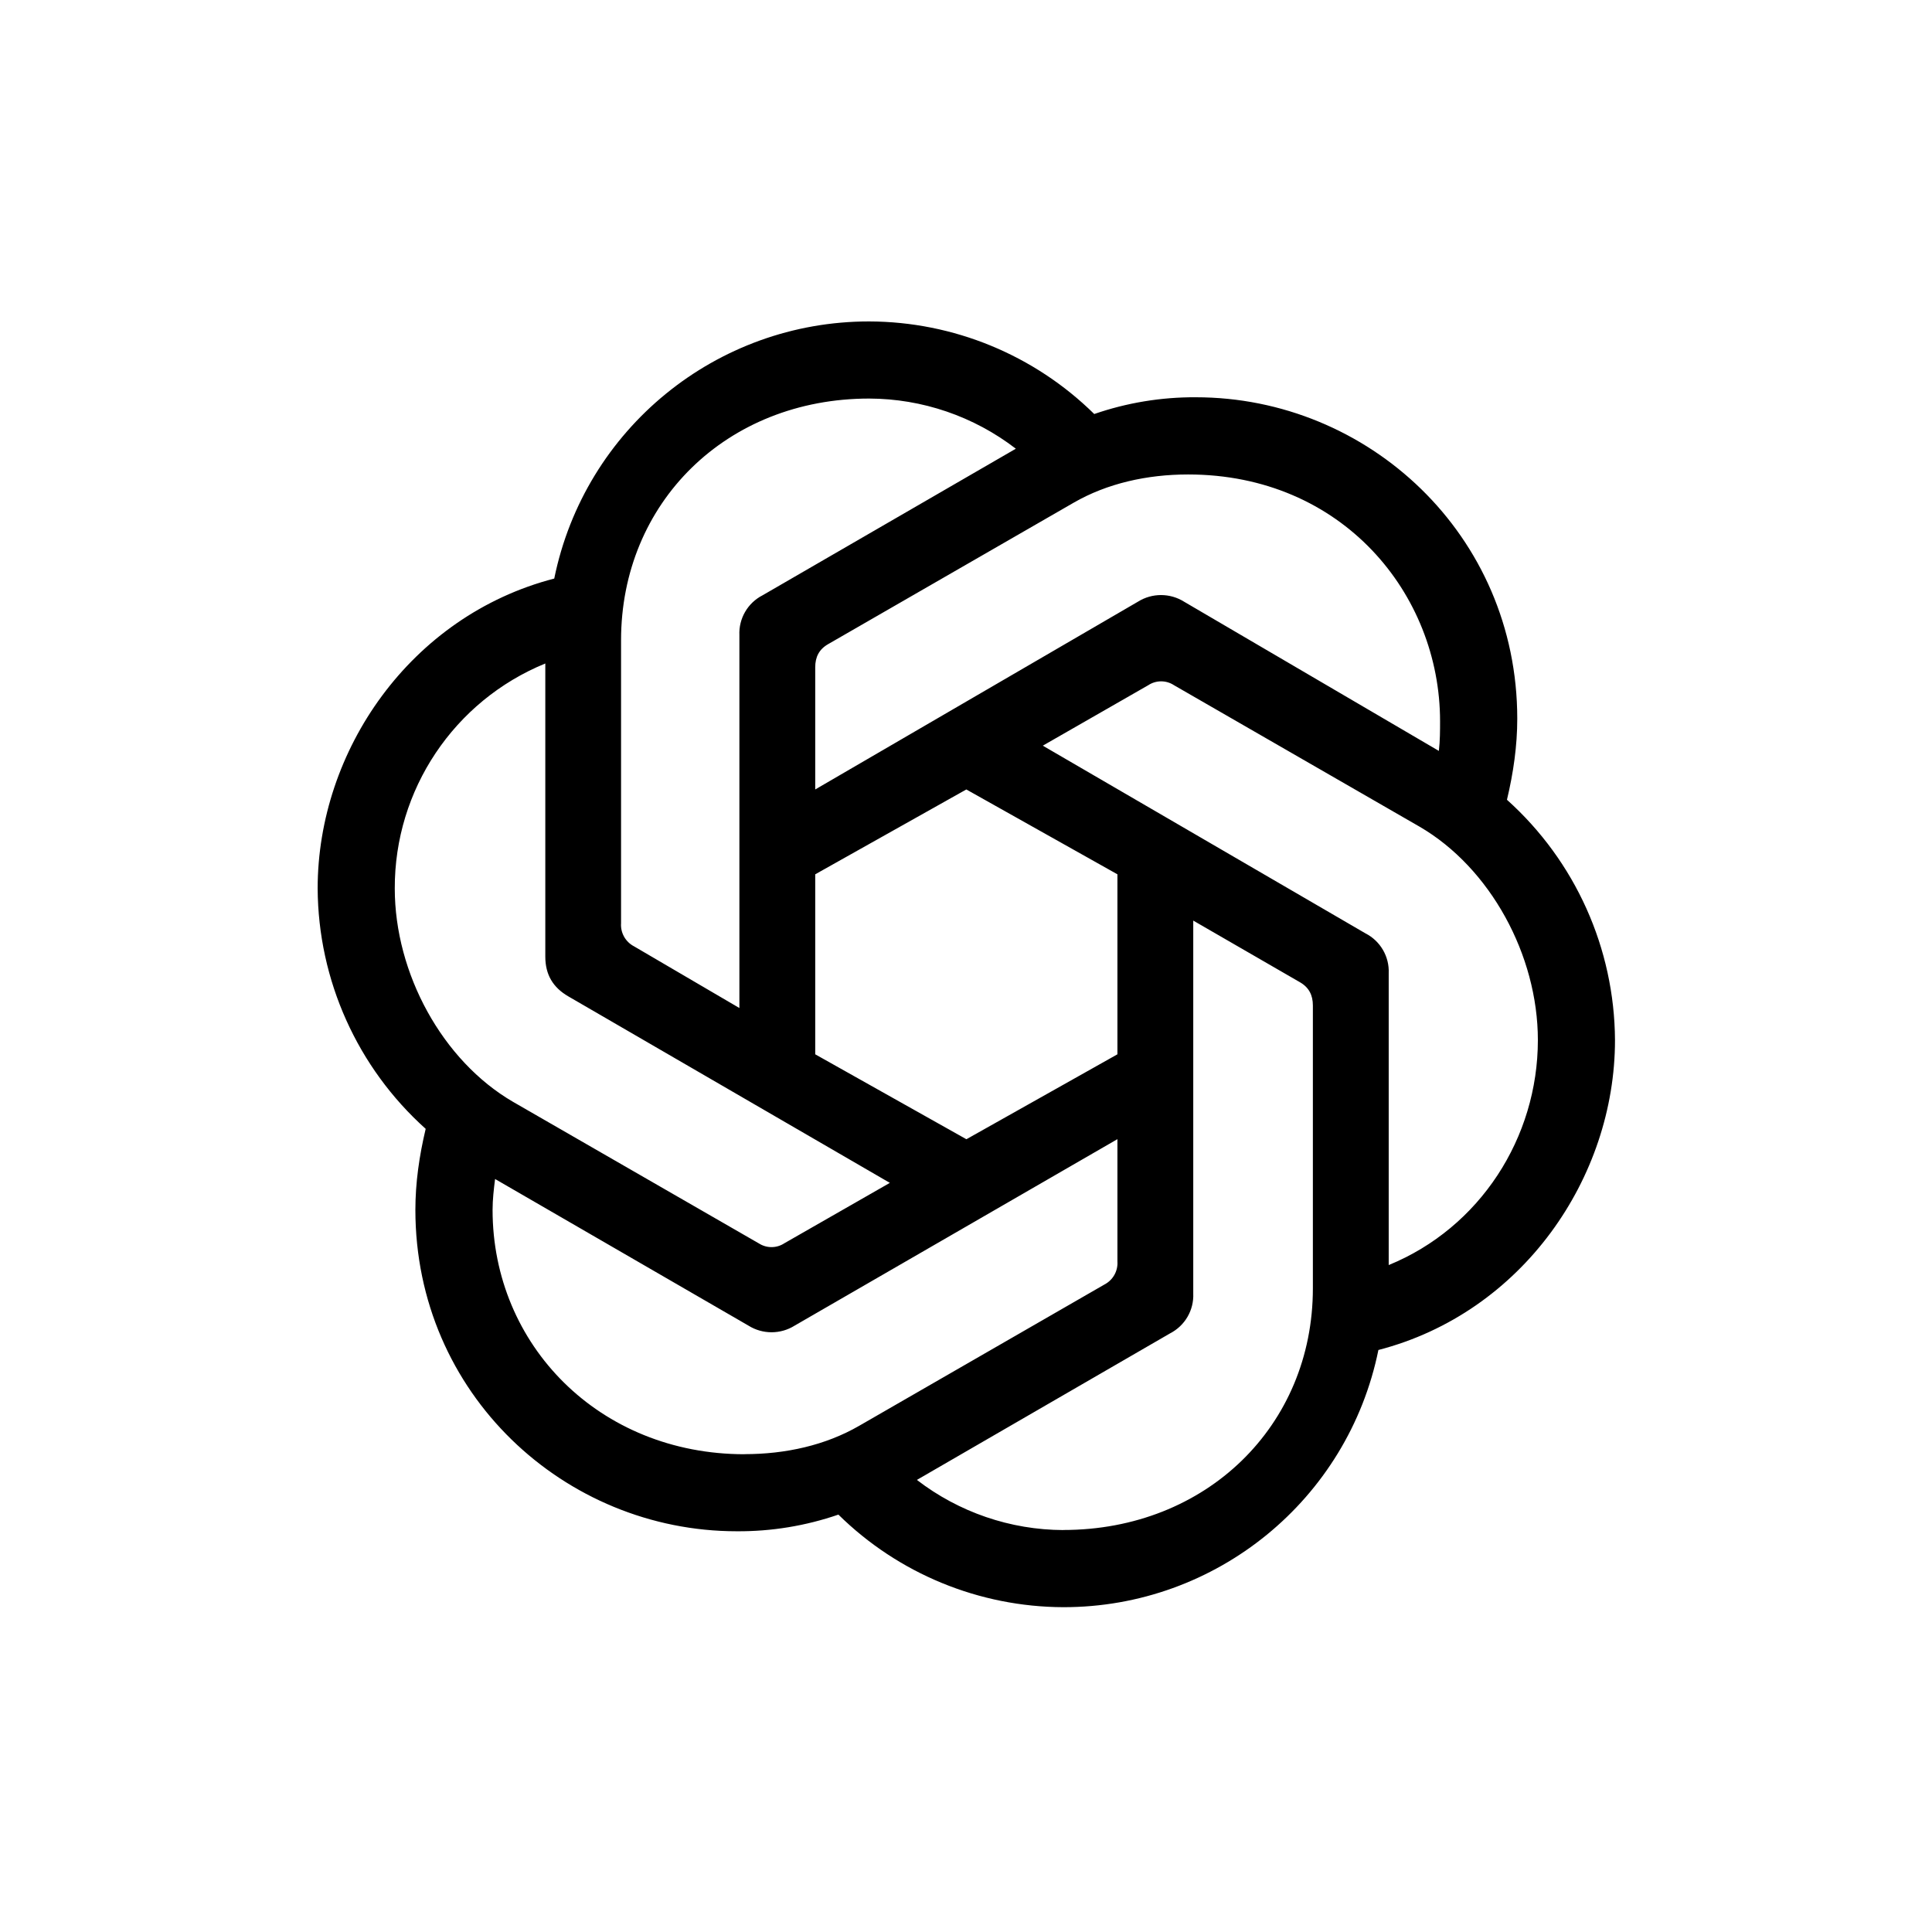
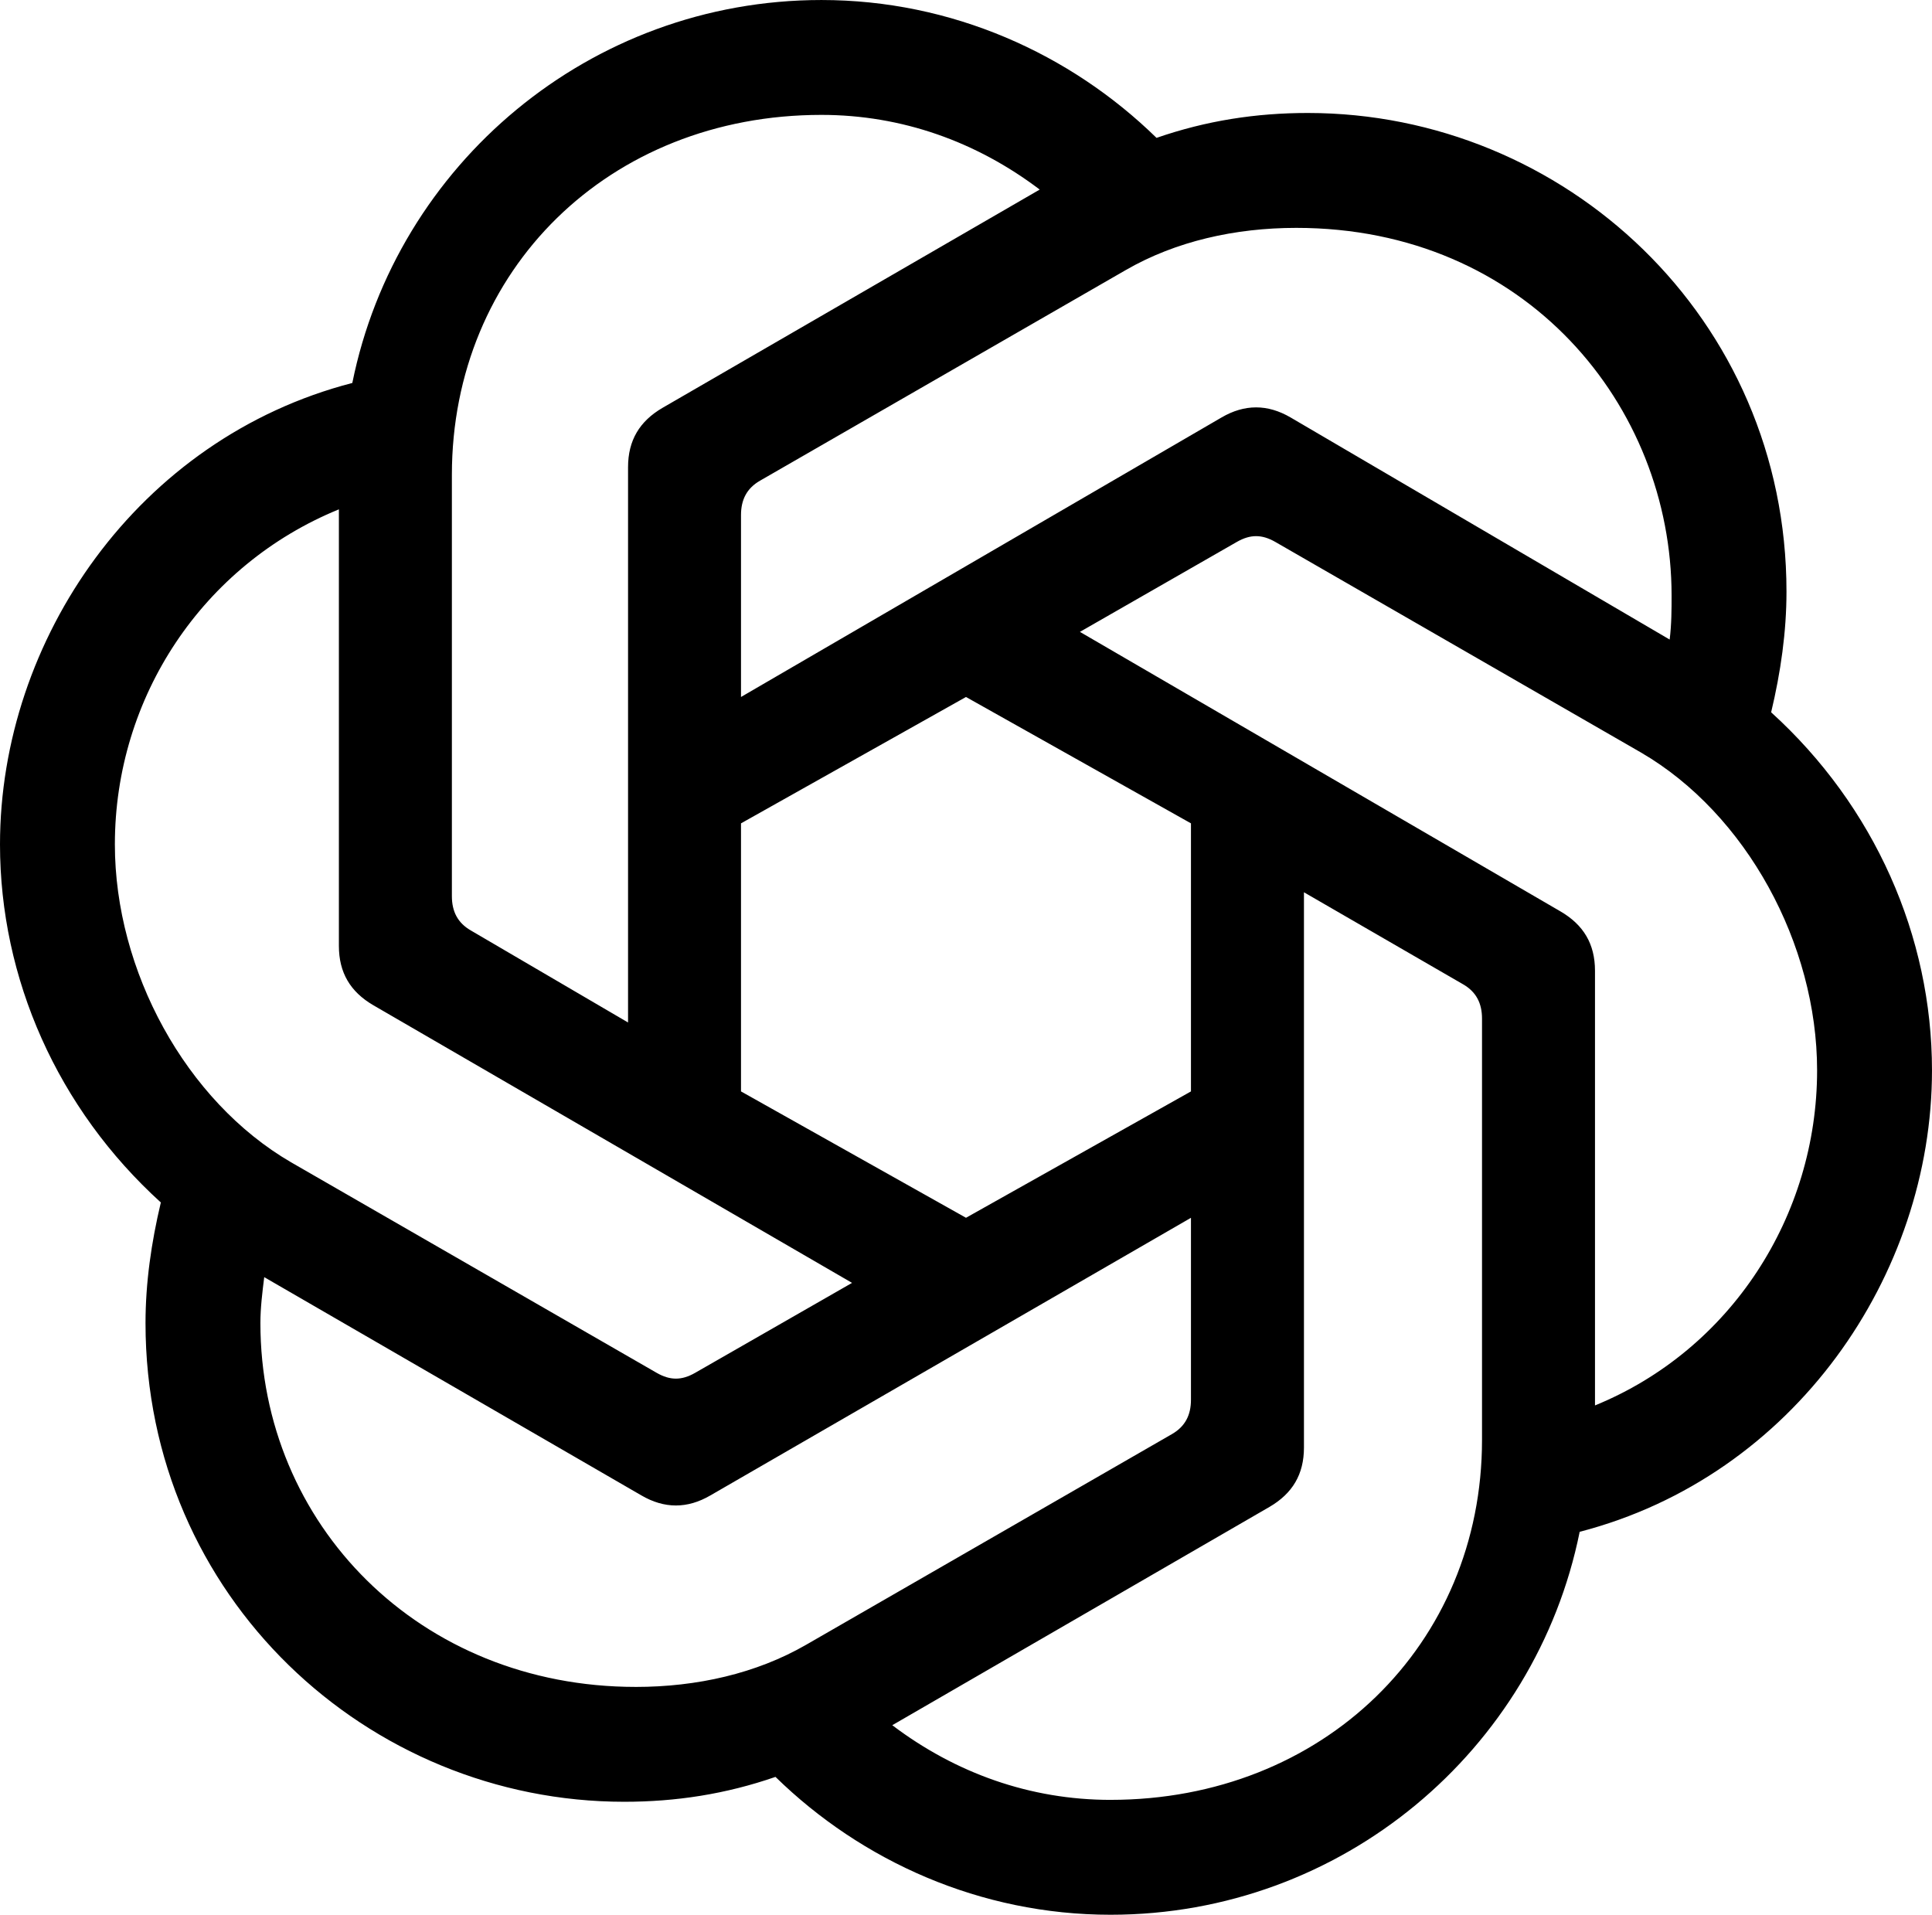
- <svg xmlns="http://www.w3.org/2000/svg" width="48" height="48" fill="none" viewBox="0 0 24 24">
-   <path fill="currentColor" d="M10.127 9.807V8.289c0-.127.048-.223.16-.287l3.05-1.757c.416-.24.911-.351 1.422-.351 1.917 0 3.13 1.485 3.13 3.066 0 .112 0 .24-.015.368L14.71 7.475a.54.54 0 0 0-.575 0zm7.124 5.91V12.09a.53.53 0 0 0-.288-.495l-4.009-2.332 1.31-.751a.29.29 0 0 1 .32 0l3.05 1.757c.879.511 1.47 1.597 1.47 2.651 0 1.214-.72 2.332-1.853 2.795Zm-8.066-3.195-1.31-.767a.3.3 0 0 1-.16-.287V7.954c0-1.709 1.31-3.003 3.083-3.003a3 3 0 0 1 1.821.623L9.473 7.395a.53.53 0 0 0-.288.495zm2.82 1.63-1.878-1.055v-2.236l1.877-1.054 1.877 1.054v2.236zm1.205 4.855a3 3 0 0 1-1.82-.623l3.146-1.821a.53.53 0 0 0 .287-.495v-4.632l1.326.766c.111.064.16.16.16.288v3.514c0 1.709-1.326 3.002-3.1 3.002Zm-3.785-3.562-3.051-1.757c-.879-.511-1.47-1.597-1.47-2.651a3.01 3.01 0 0 1 1.87-2.795v3.641c0 .224.095.384.287.495l3.993 2.316-1.31.75a.29.29 0 0 1-.32 0Zm-.176 2.62c-1.805 0-3.13-1.358-3.13-3.035 0-.128.015-.256.031-.384l3.147 1.821a.54.54 0 0 0 .575 0l4.009-2.316v1.518a.3.3 0 0 1-.16.287l-3.05 1.757c-.416.24-.911.351-1.422.351Zm3.96 1.9a3.99 3.99 0 0 0 3.914-3.195c1.789-.463 2.939-2.14 2.939-3.849a4.04 4.04 0 0 0-1.342-2.986c.08-.336.128-.671.128-1.007 0-2.284-1.853-3.993-3.993-3.993a3.8 3.8 0 0 0-1.262.208 4 4 0 0 0-2.795-1.15 3.99 3.99 0 0 0-3.913 3.194c-1.789.464-2.939 2.14-2.939 3.85a4.04 4.04 0 0 0 1.342 2.986c-.08.336-.128.671-.128 1.006 0 2.284 1.853 3.993 3.993 3.993a3.8 3.8 0 0 0 1.262-.207 4 4 0 0 0 2.795 1.15Z" />
+ <svg xmlns="http://www.w3.org/2000/svg" id="Layer_1" version="1.1" viewBox="0 0 158.713 157.296">
+   <path d="M60.873,57.256v-14.943c0-1.259.472-2.203,1.573-2.831l30.044-17.302c4.09-2.359,8.966-3.46,13.999-3.46,18.876,0,30.831,14.629,30.831,30.201,0,1.101,0,2.359-.158,3.618l-31.145-18.247c-1.887-1.101-3.775-1.101-5.663,0l-39.481,22.965ZM131.028,115.456v-35.707c0-2.203-.945-3.776-2.832-4.876l-39.481-22.965,12.898-7.393c1.101-.628,2.045-.628,3.146,0l30.044,17.302c8.652,5.034,14.471,15.73,14.471,26.111,0,11.954-7.077,22.965-18.246,27.527v.002ZM51.593,83.996l-12.898-7.55c-1.101-.628-1.573-1.573-1.573-2.831v-34.605c0-16.83,12.898-29.572,30.358-29.572,6.607,0,12.74,2.203,17.932,6.135l-30.987,17.932c-1.887,1.101-2.831,2.674-2.831,4.876v45.616l-.001-.002ZM79.356,100.04l-18.483-10.381v-22.021l18.483-10.381,18.481,10.381v22.021l-18.481,10.381ZM91.232,147.859c-6.607,0-12.74-2.203-17.932-6.134l30.987-17.933c1.887-1.101,2.832-2.673,2.832-4.876v-45.616l13.056,7.55c1.101.628,1.572,1.573,1.572,2.831v34.605c0,16.83-13.056,29.572-30.515,29.572v.001ZM53.952,112.782l-30.044-17.302c-8.652-5.034-14.471-15.73-14.471-26.111,0-12.112,7.236-22.965,18.403-27.527v35.863c0,2.203.944,3.776,2.831,4.876l39.325,22.807-12.898,7.394c-1.101.629-2.045.629-3.146,0ZM52.223,138.579c-17.774,0-30.831-13.371-30.831-29.887,0-1.258.158-2.517.314-3.775l30.987,17.932c1.887,1.101,3.776,1.101,5.663,0l39.481-22.807v14.944c0,1.258-.472,2.202-1.573,2.831l-30.044,17.302c-4.09,2.359-8.966,3.461-13.999,3.461h.001ZM91.232,157.296c19.033,0,34.919-13.527,38.538-31.459,17.616-4.562,28.942-21.078,28.942-37.908,0-11.011-4.719-21.707-13.213-29.414.787-3.304,1.26-6.607,1.26-9.909,0-22.493-18.247-39.325-39.325-39.325-4.246,0-8.336.628-12.426,2.045-7.079-6.921-16.832-11.325-27.527-11.325-19.033,0-34.919,13.527-38.538,31.459C11.325,36.021,0,52.537,0,69.368c0,11.011,4.718,21.706,13.213,29.414-.786,3.304-1.259,6.607-1.259,9.909,0,22.492,18.247,39.324,39.325,39.324,4.246,0,8.336-.628,12.426-2.044,7.078,6.921,16.83,11.325,27.527,11.325Z" />
</svg>
